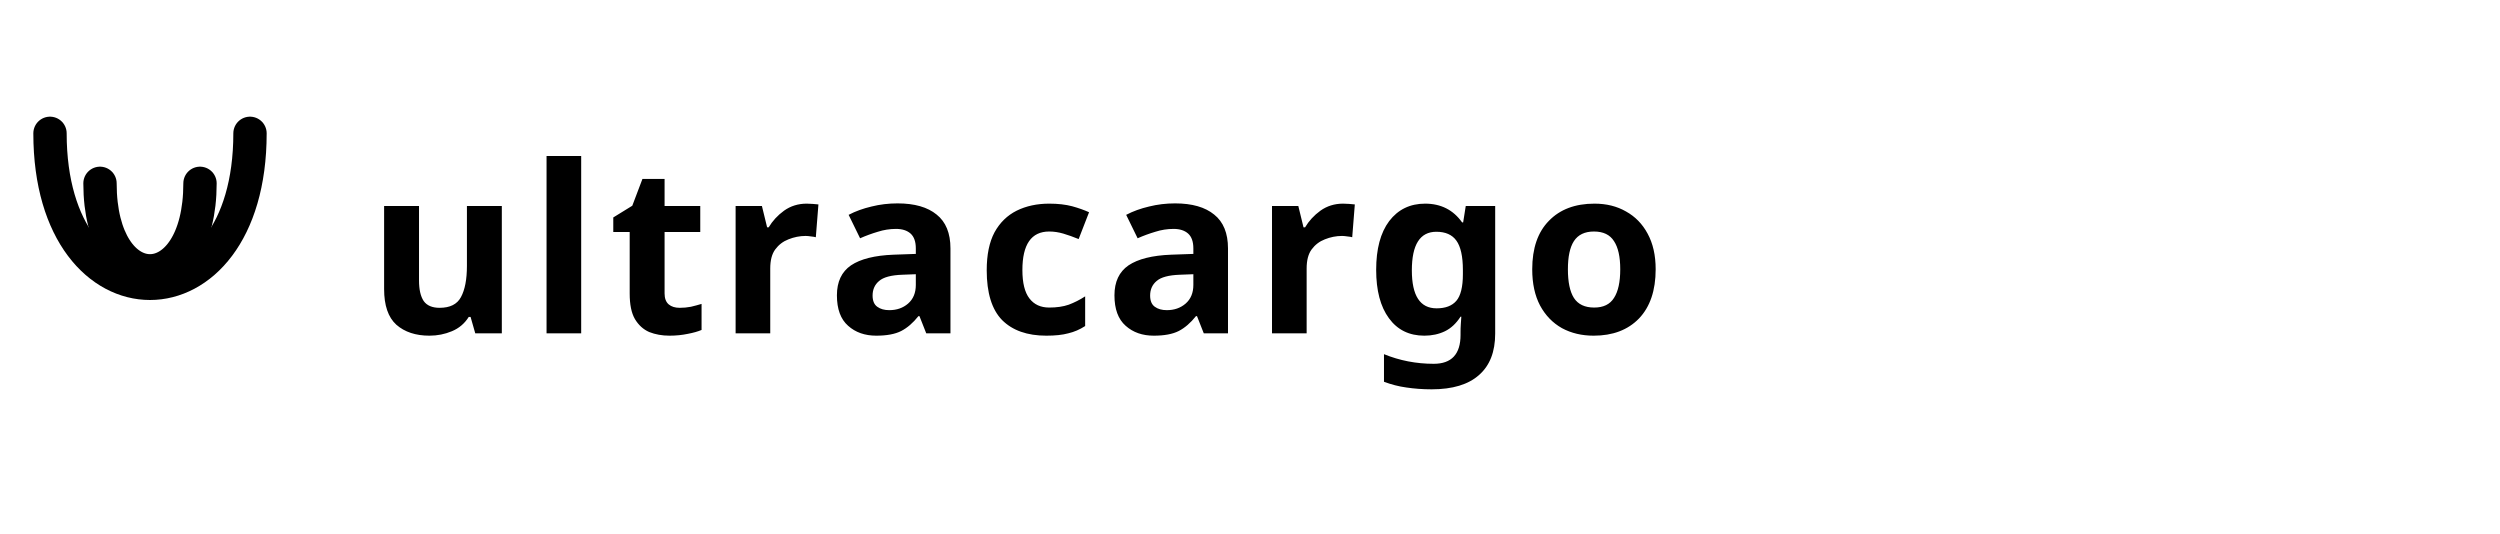
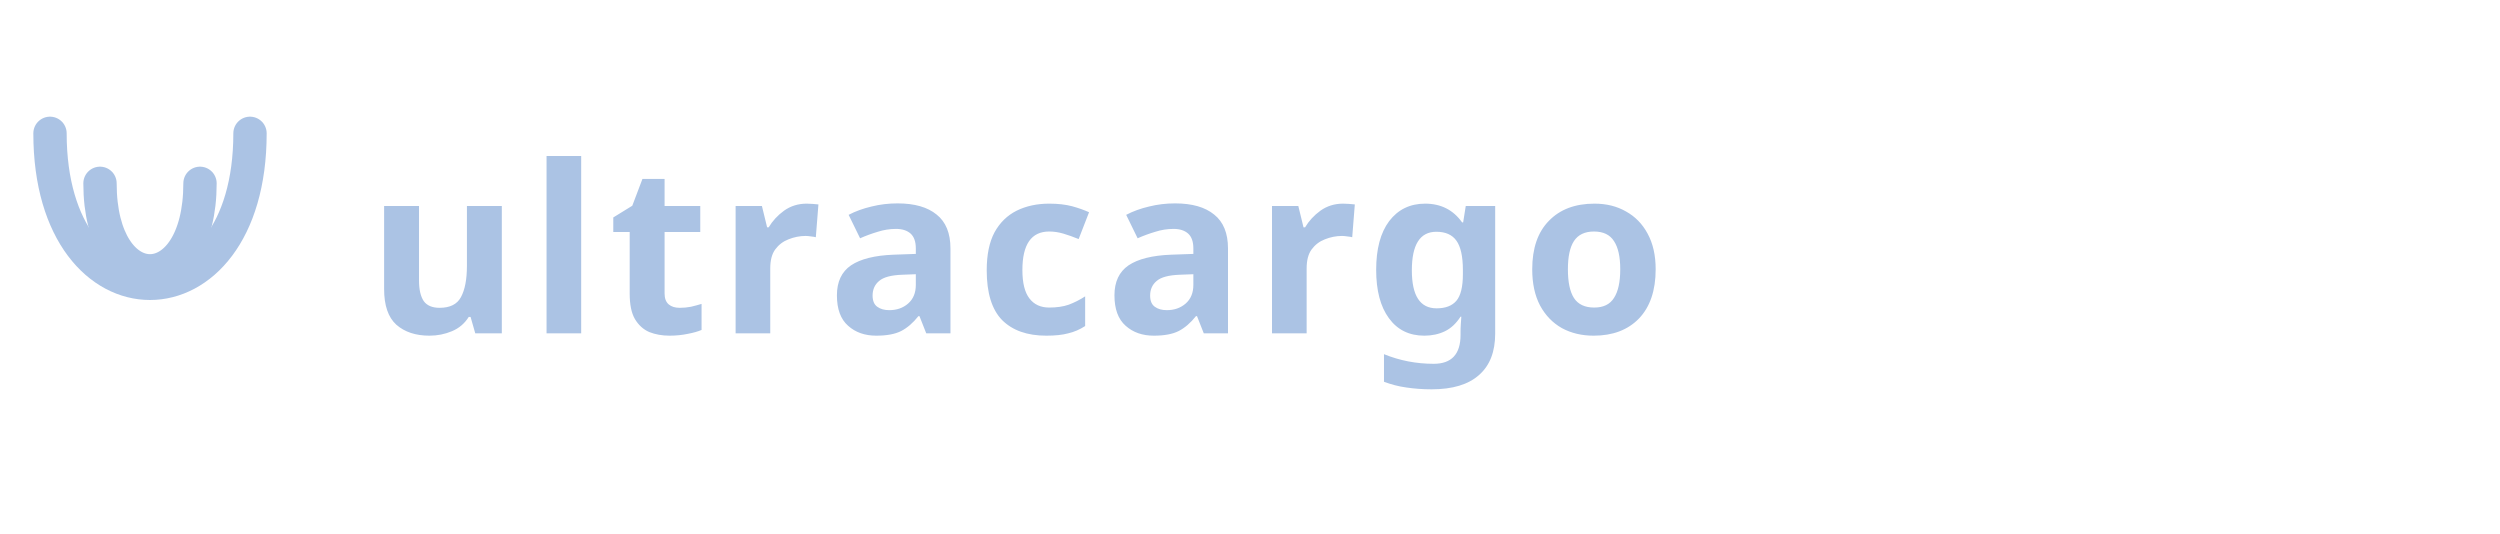
- <svg xmlns="http://www.w3.org/2000/svg" viewBox="0 0 150 32" fill="currentColor">
+ <svg xmlns="http://www.w3.org/2000/svg" viewBox="0 0 150 32" fill="#ABC3E4" color="#ABC3E4" style="color: #ABC3E4;">
  <g transform="translate(0, 4)">
-     <path d="M3 4 C3 16 15 16 15 4" fill="none" stroke="currentColor" stroke-width="2" stroke-linecap="round" />
-     <path d="M6 7 C6 14 12 14 12 7" fill="none" stroke="currentColor" stroke-width="2" stroke-linecap="round" />
-     <text x="22" y="16" font-family="'Plus Jakarta Sans', sans-serif" font-size="14" font-weight="700" letter-spacing="0.5">ultracargo</text>
+     <path d="M3 4 C3 16 15 16 15 4" fill="none" stroke="#ABC3E4" stroke-width="2" stroke-linecap="round" />
+     <path d="M6 7 C6 14 12 14 12 7" fill="none" stroke="#ABC3E4" stroke-width="2" stroke-linecap="round" />
+     <text x="22" y="16" font-family="'Plus Jakarta Sans', sans-serif" font-size="14" font-weight="700" letter-spacing="0.5" fill="#ABC3E4">ultracargo</text>
  </g>
</svg>
